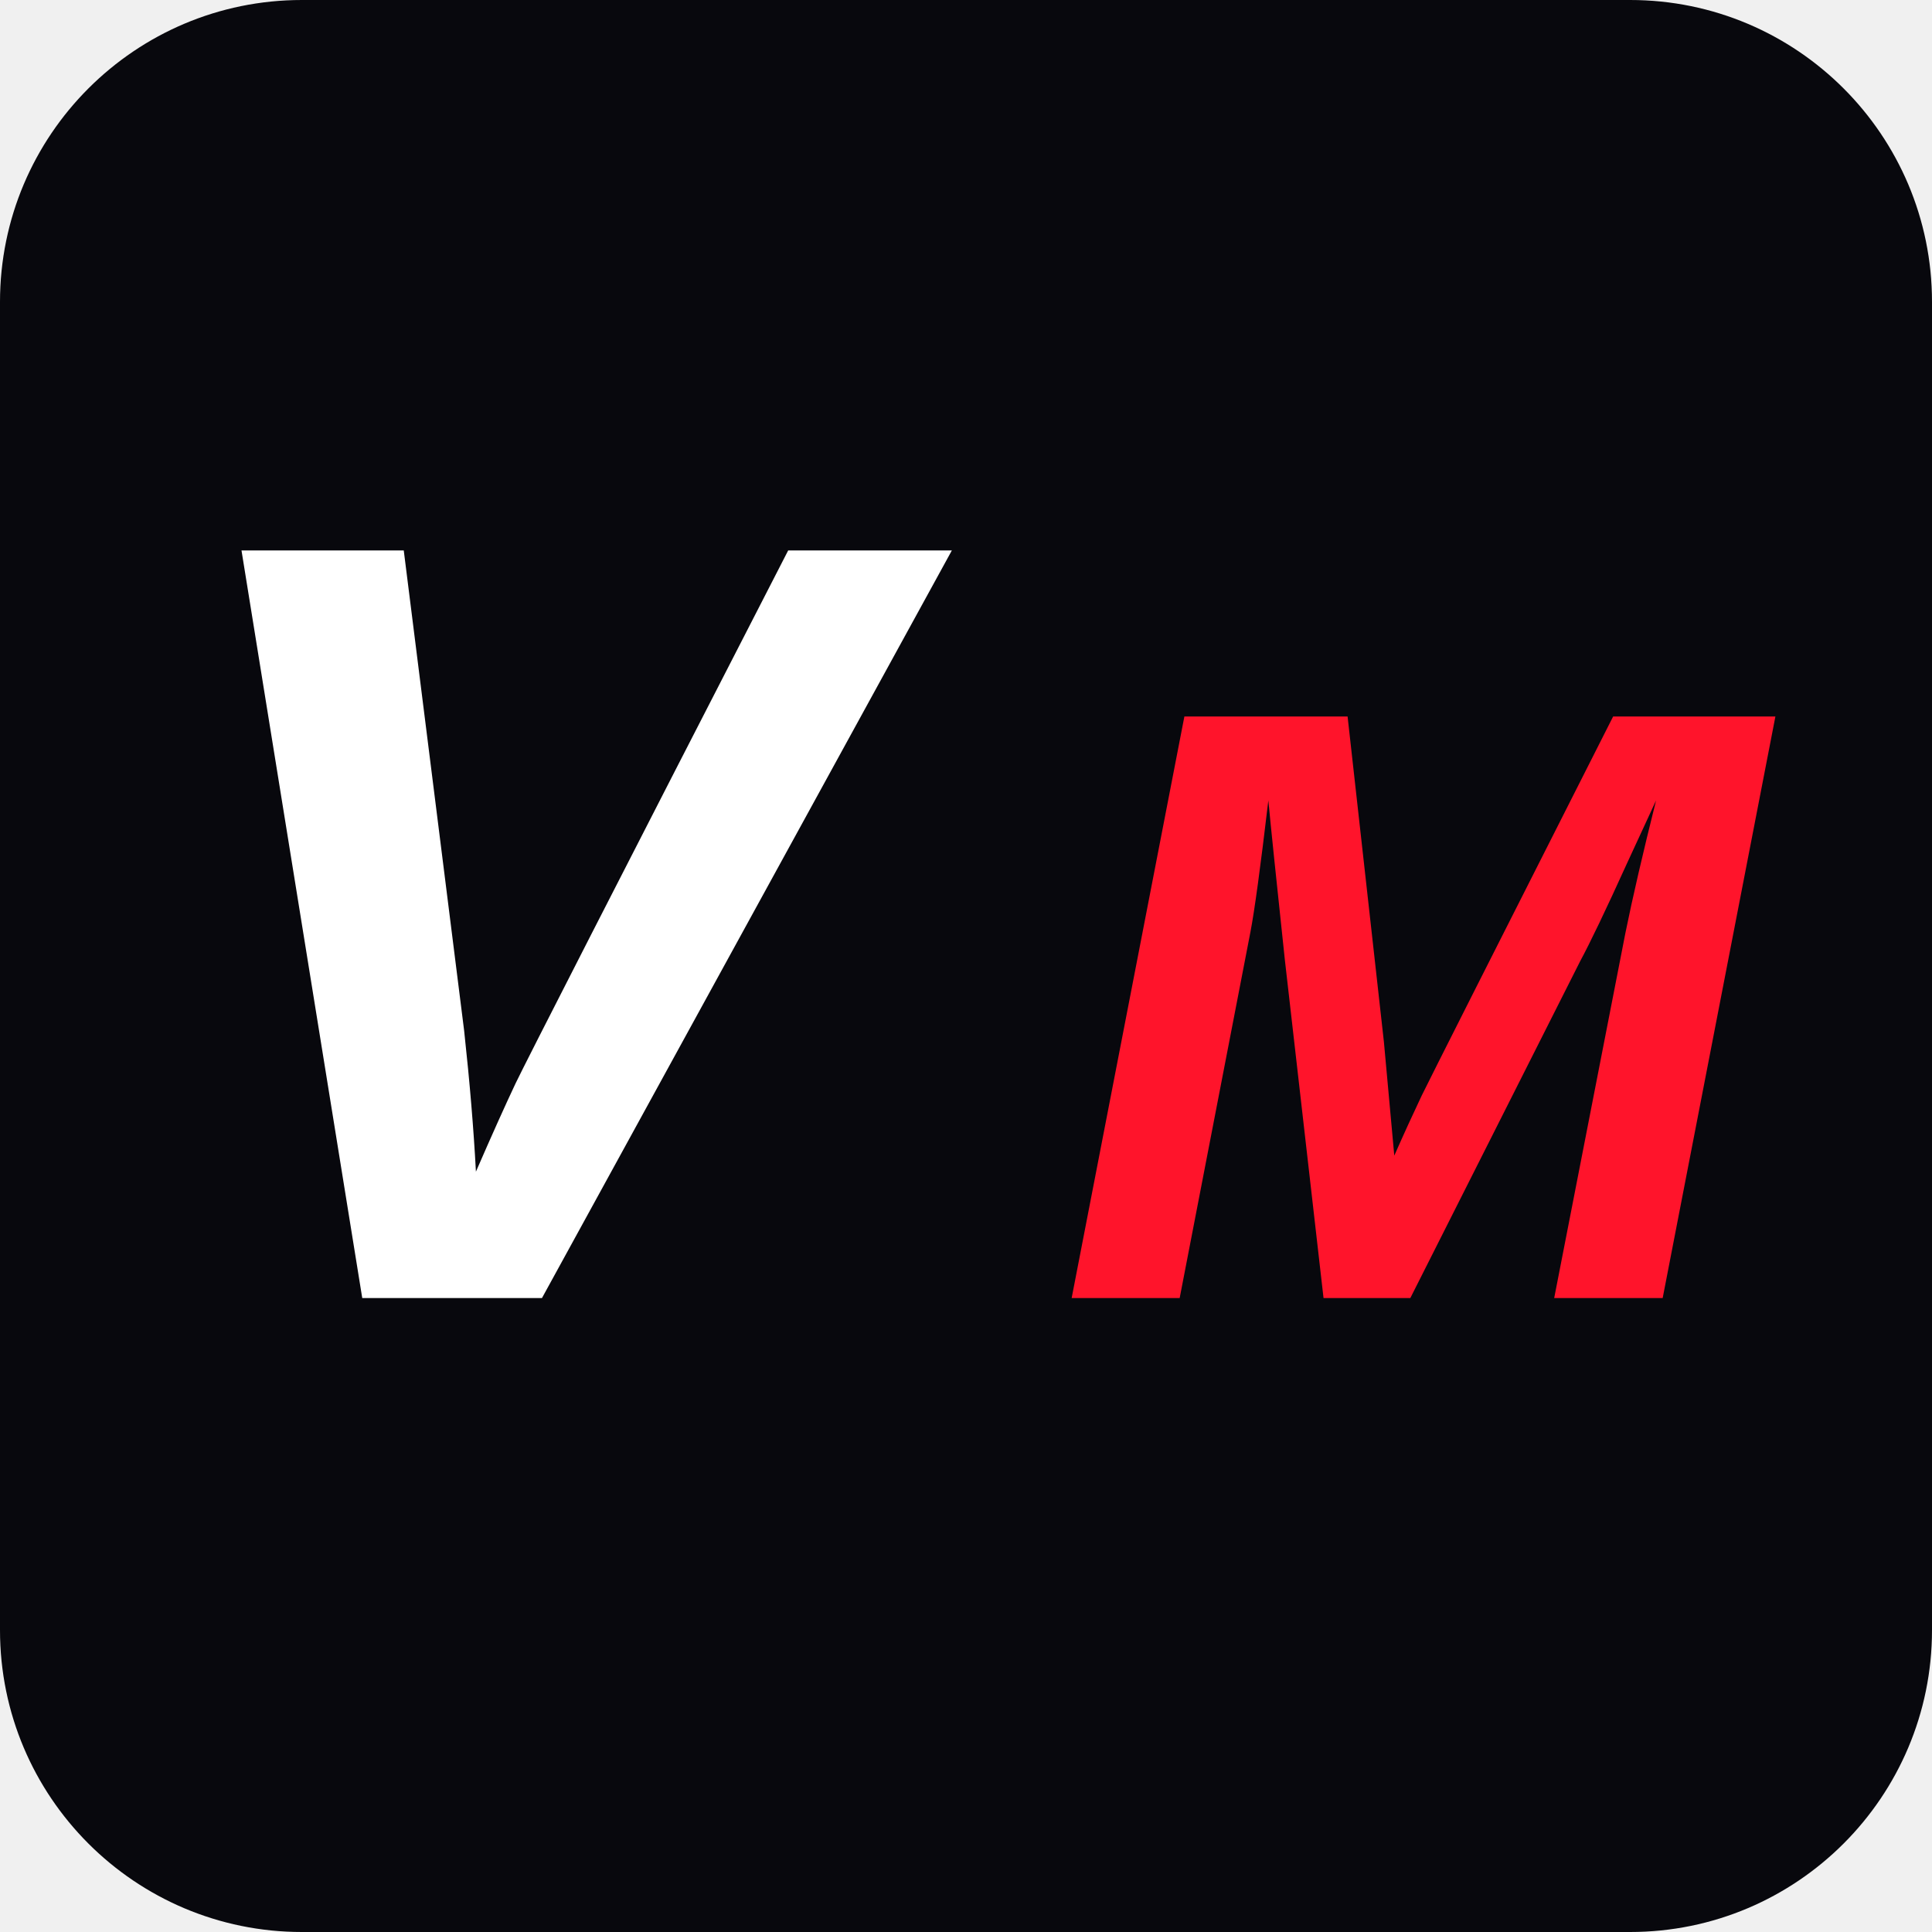
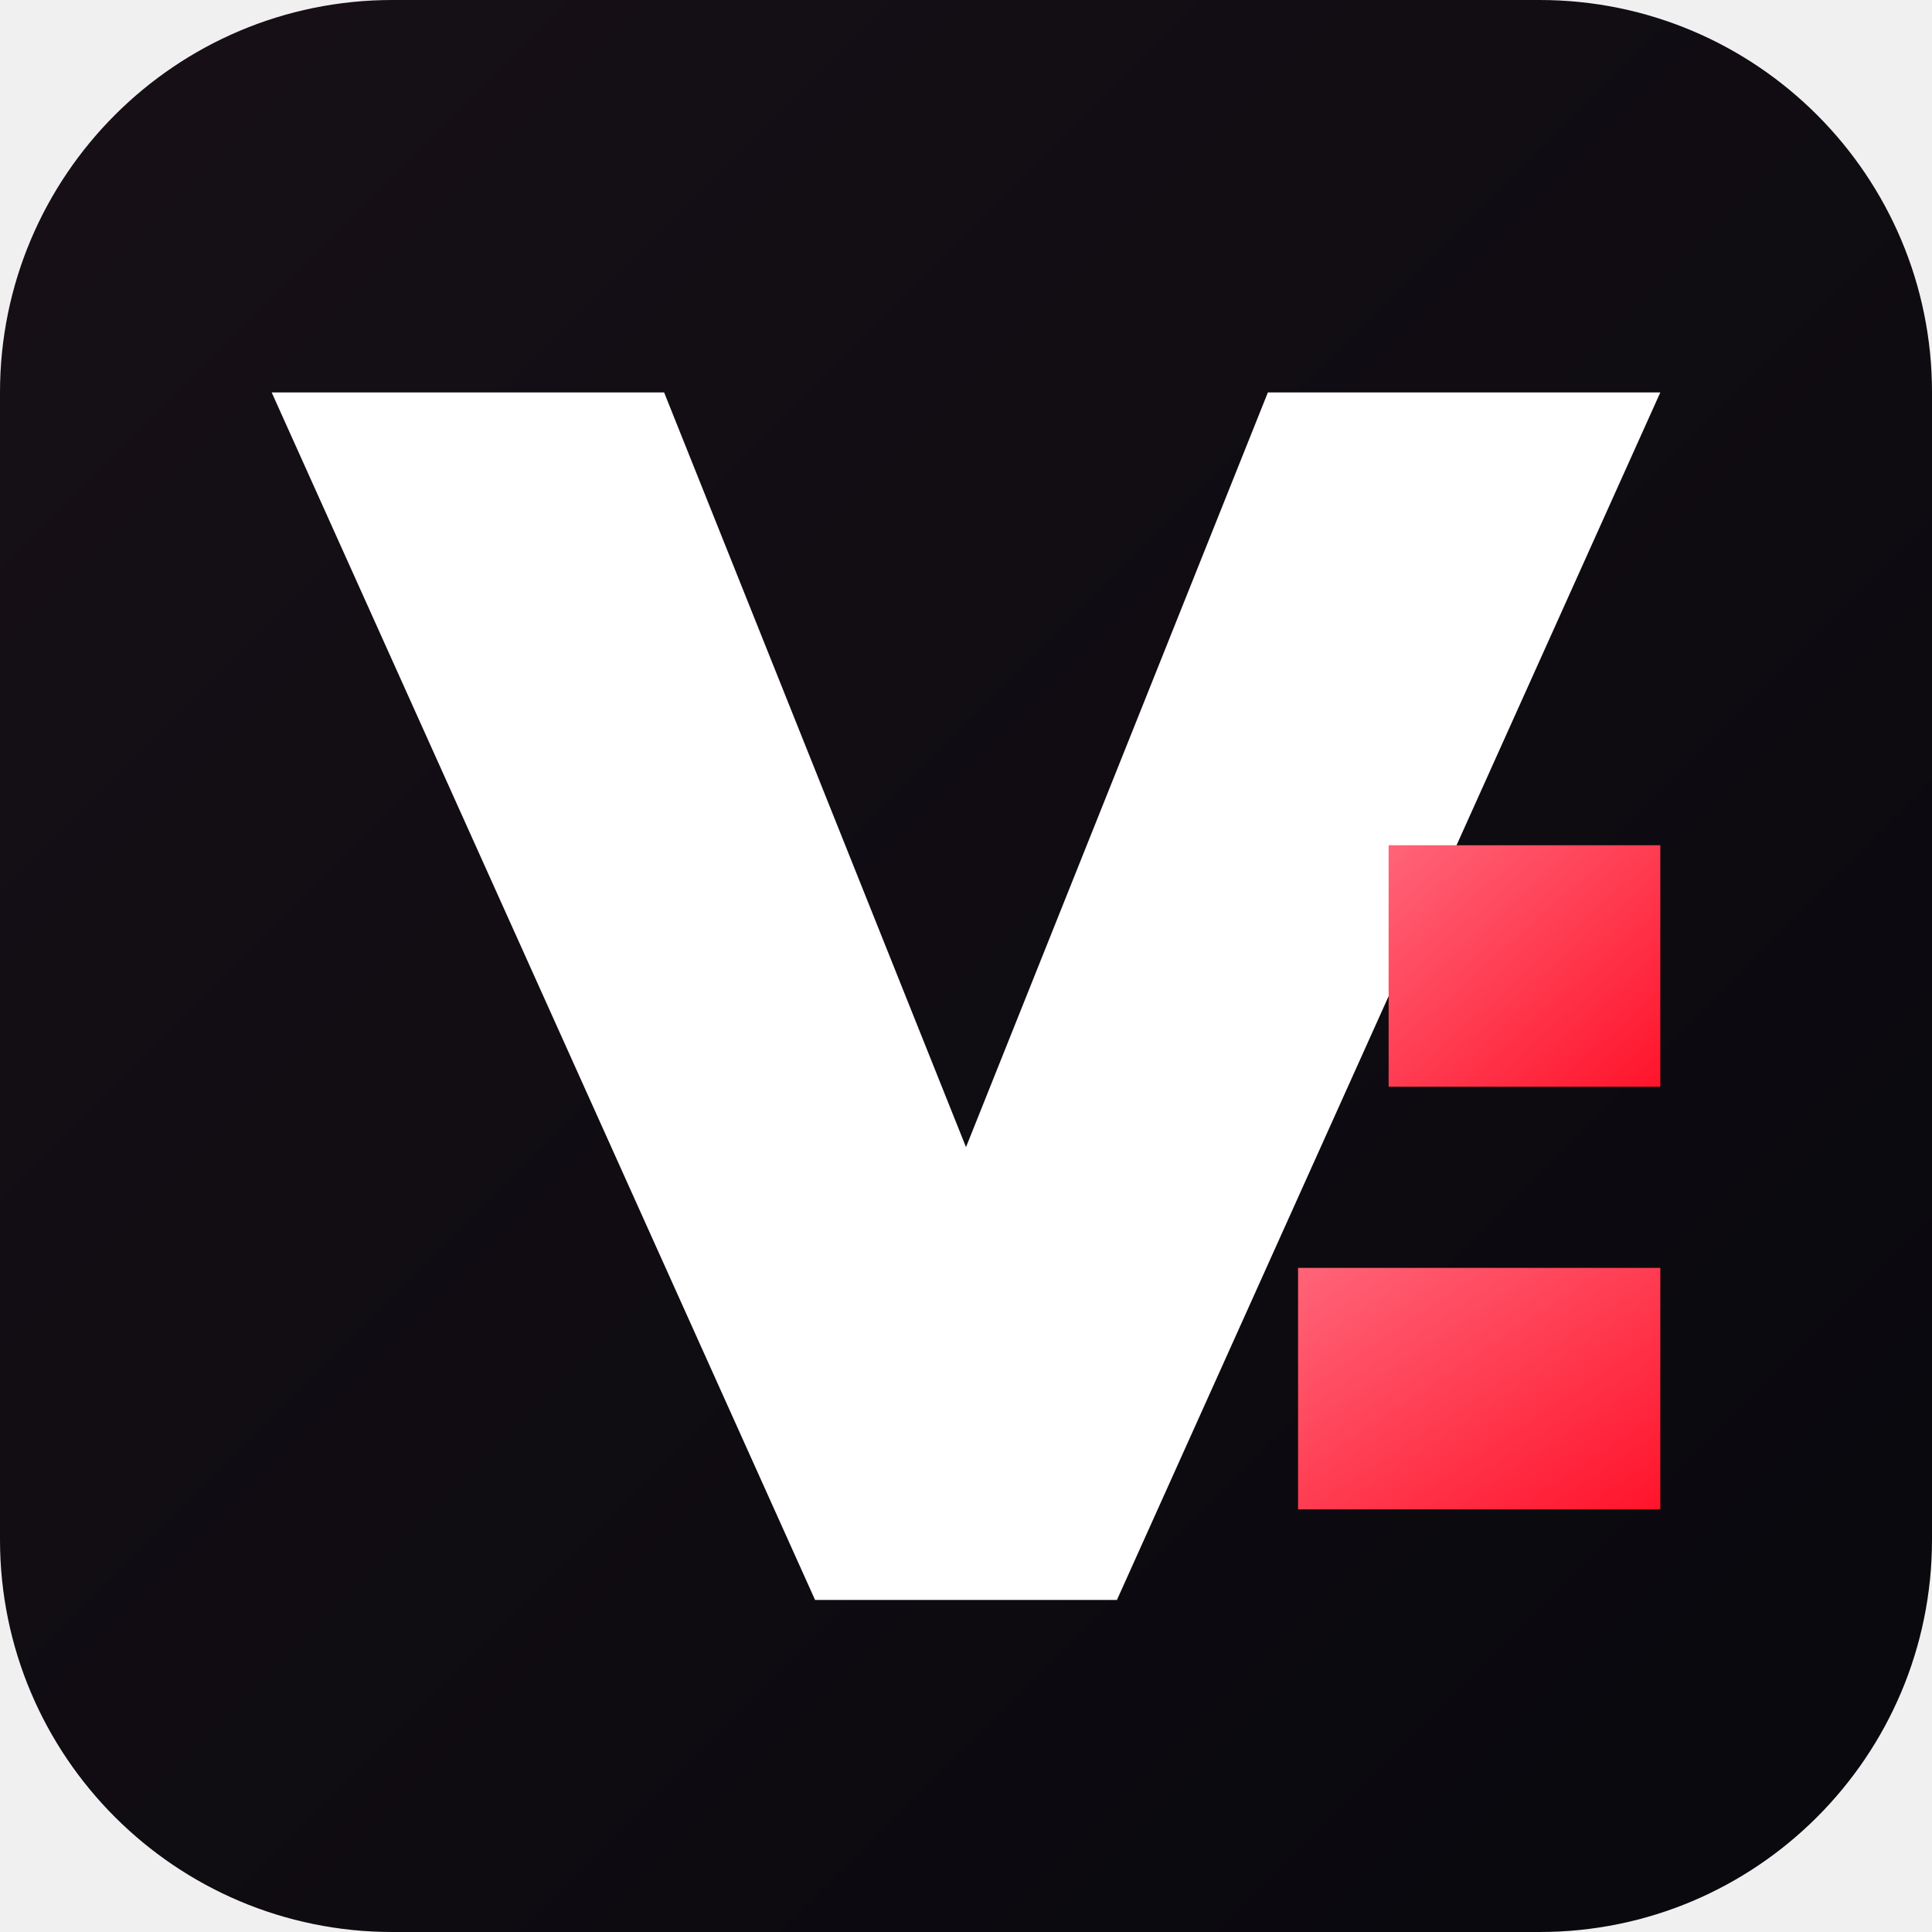
- <svg xmlns="http://www.w3.org/2000/svg" viewBox="0 0 64 64">
-   <rect width="64" height="64" rx="10" fill="#08080d" />
-   <text x="5" y="43" font-family="Impact,Arial,sans-serif" font-size="36" font-weight="900" font-style="italic" fill="#fff">V</text>
-   <text x="35" y="43" font-family="Impact,Arial,sans-serif" font-size="28" font-weight="900" font-style="italic" fill="#ff142b">M</text>
+ <svg xmlns="http://www.w3.org/2000/svg" viewBox="0 0 64 64" role="img" aria-label="VeldoraMC">
+   <defs>
+     <linearGradient id="bg" x1="0" y1="0" x2="1" y2="1">
+       <stop stop-color="#171017" />
+       <stop offset="1" stop-color="#08080d" />
+     </linearGradient>
+     <linearGradient id="red" x1="0" y1="0" x2="1" y2="1">
+       <stop stop-color="#ff6478" />
+       <stop offset="1" stop-color="#ff142b" />
+     </linearGradient>
+   </defs>
+   <rect width="64" height="64" rx="13" fill="url(#bg)" />
+   <path d="M9 13h13l10 25 10-25h13L37 53H27z" fill="#fff" />
+   <path d="M43 42h12v8H43z" fill="url(#red)" />
+   <path d="M46 28h9v8h-9z" fill="url(#red)" />
</svg>
